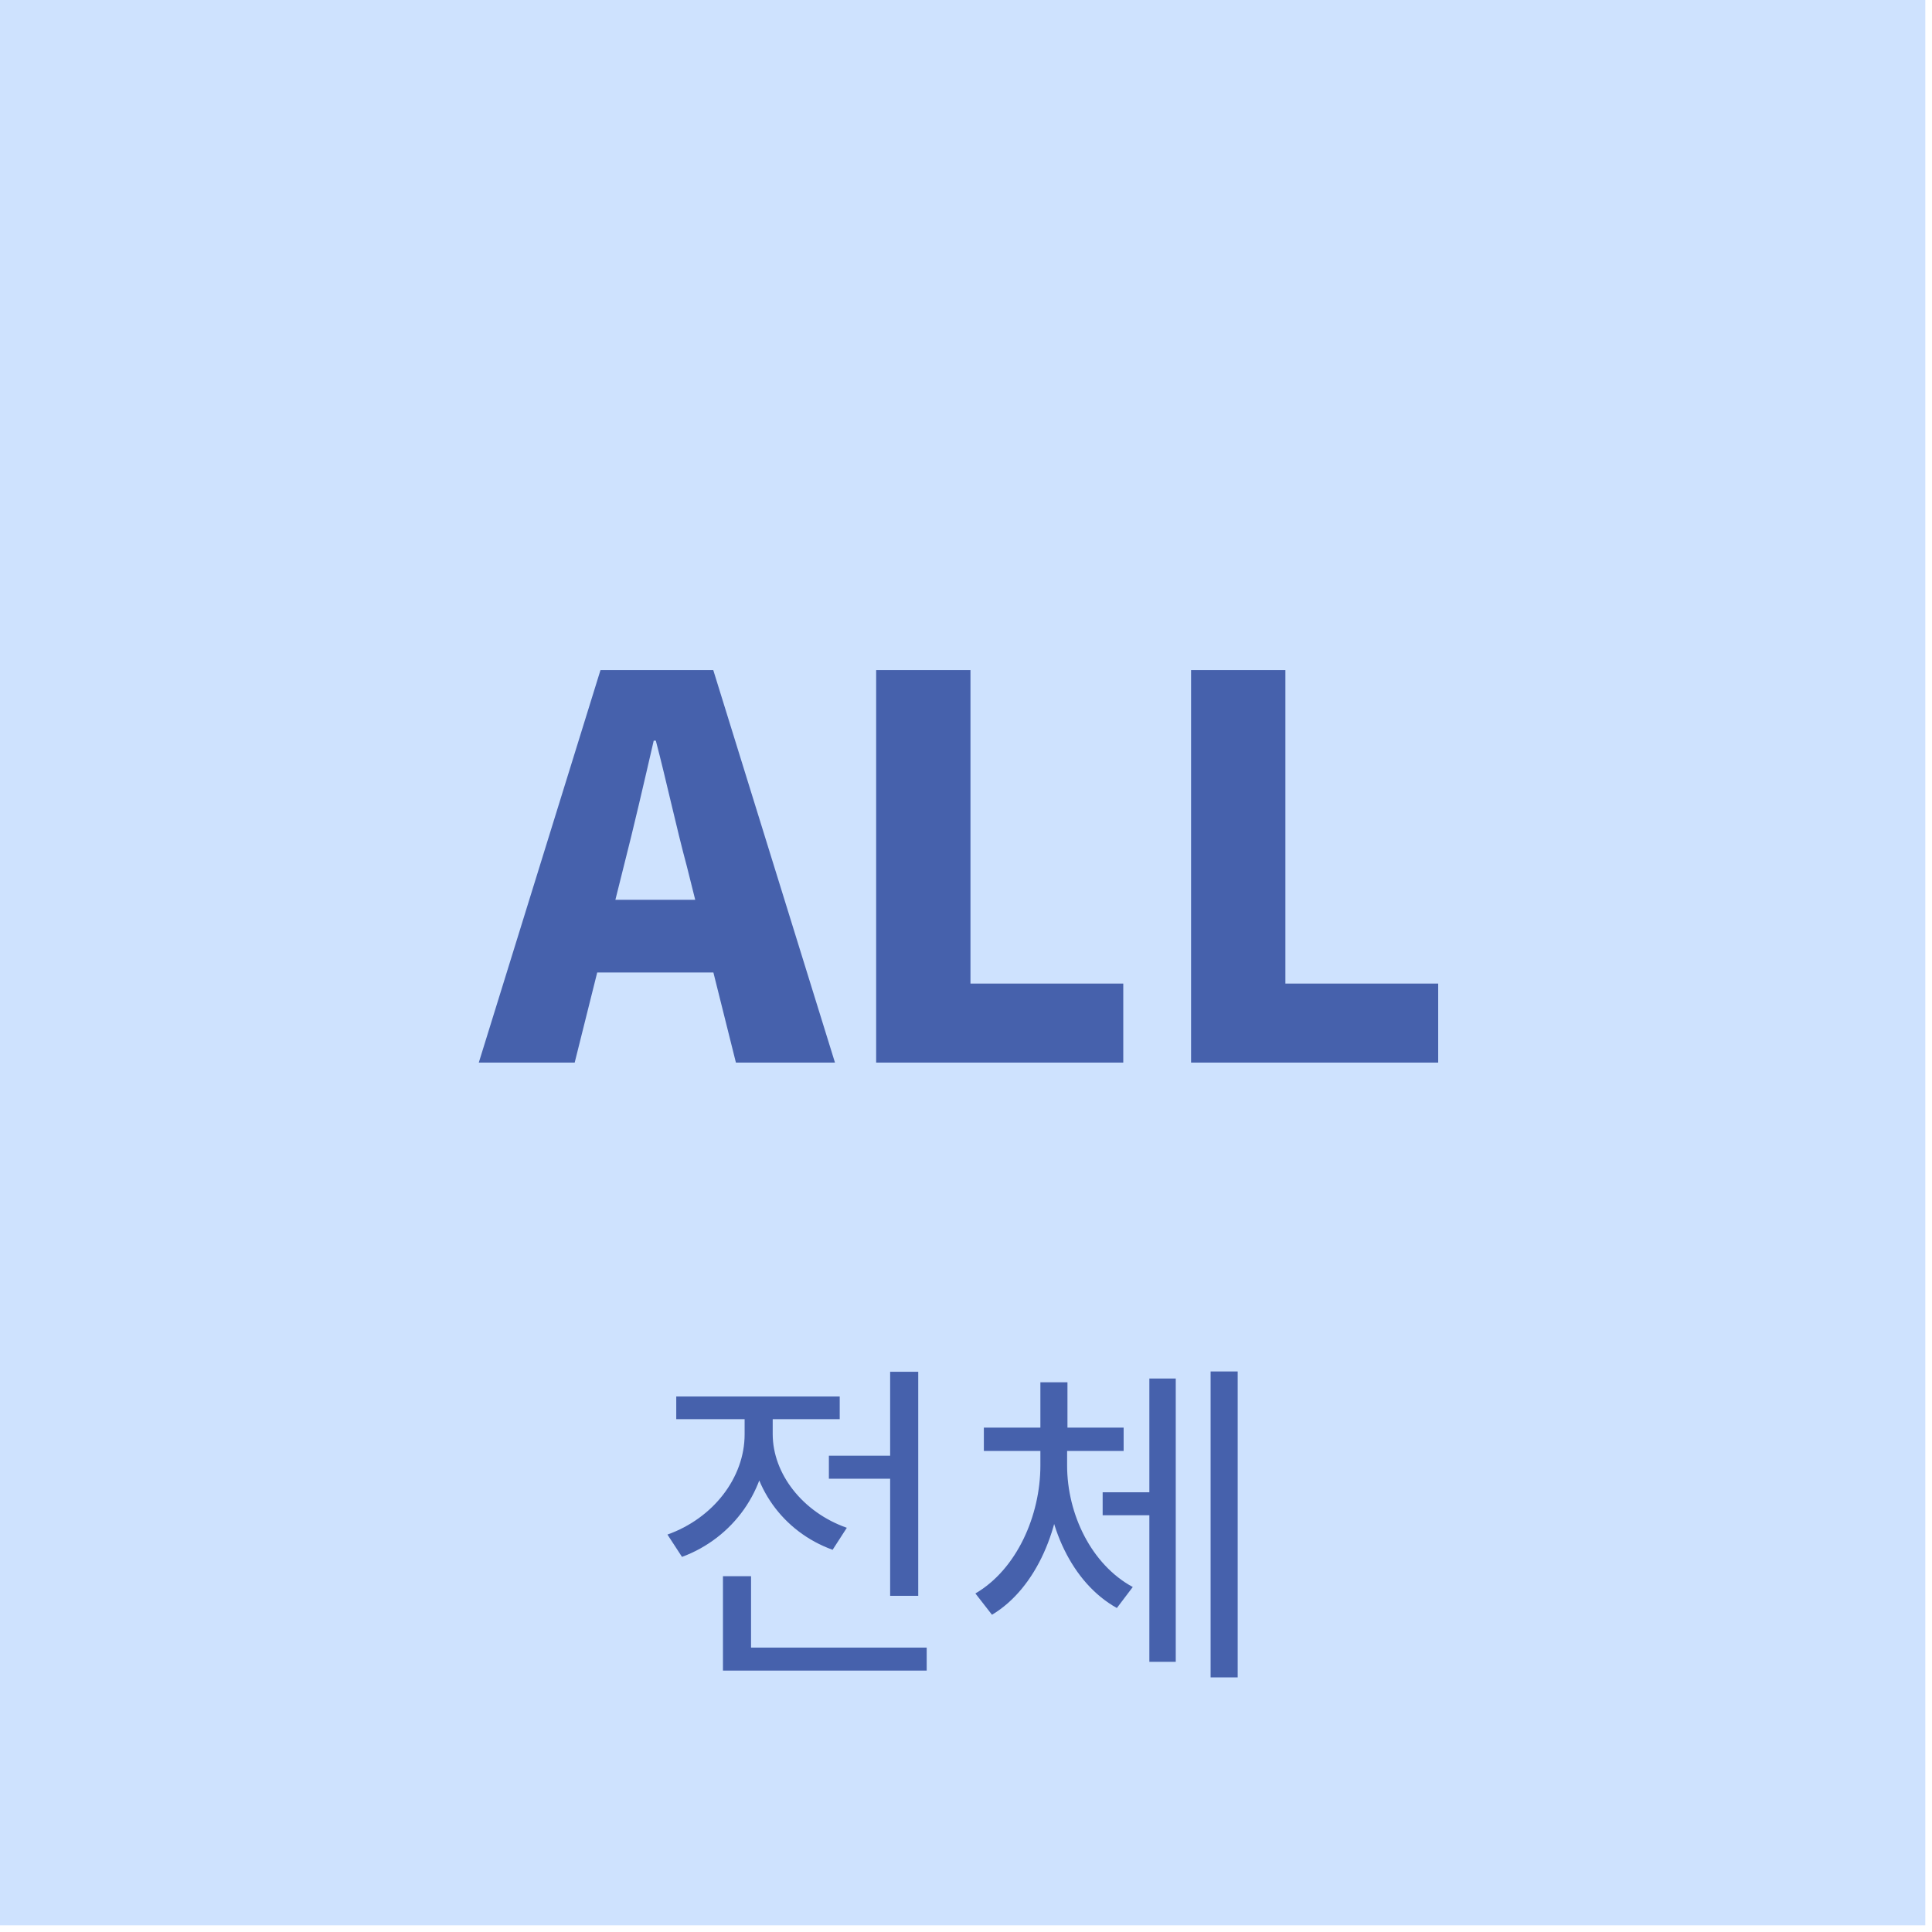
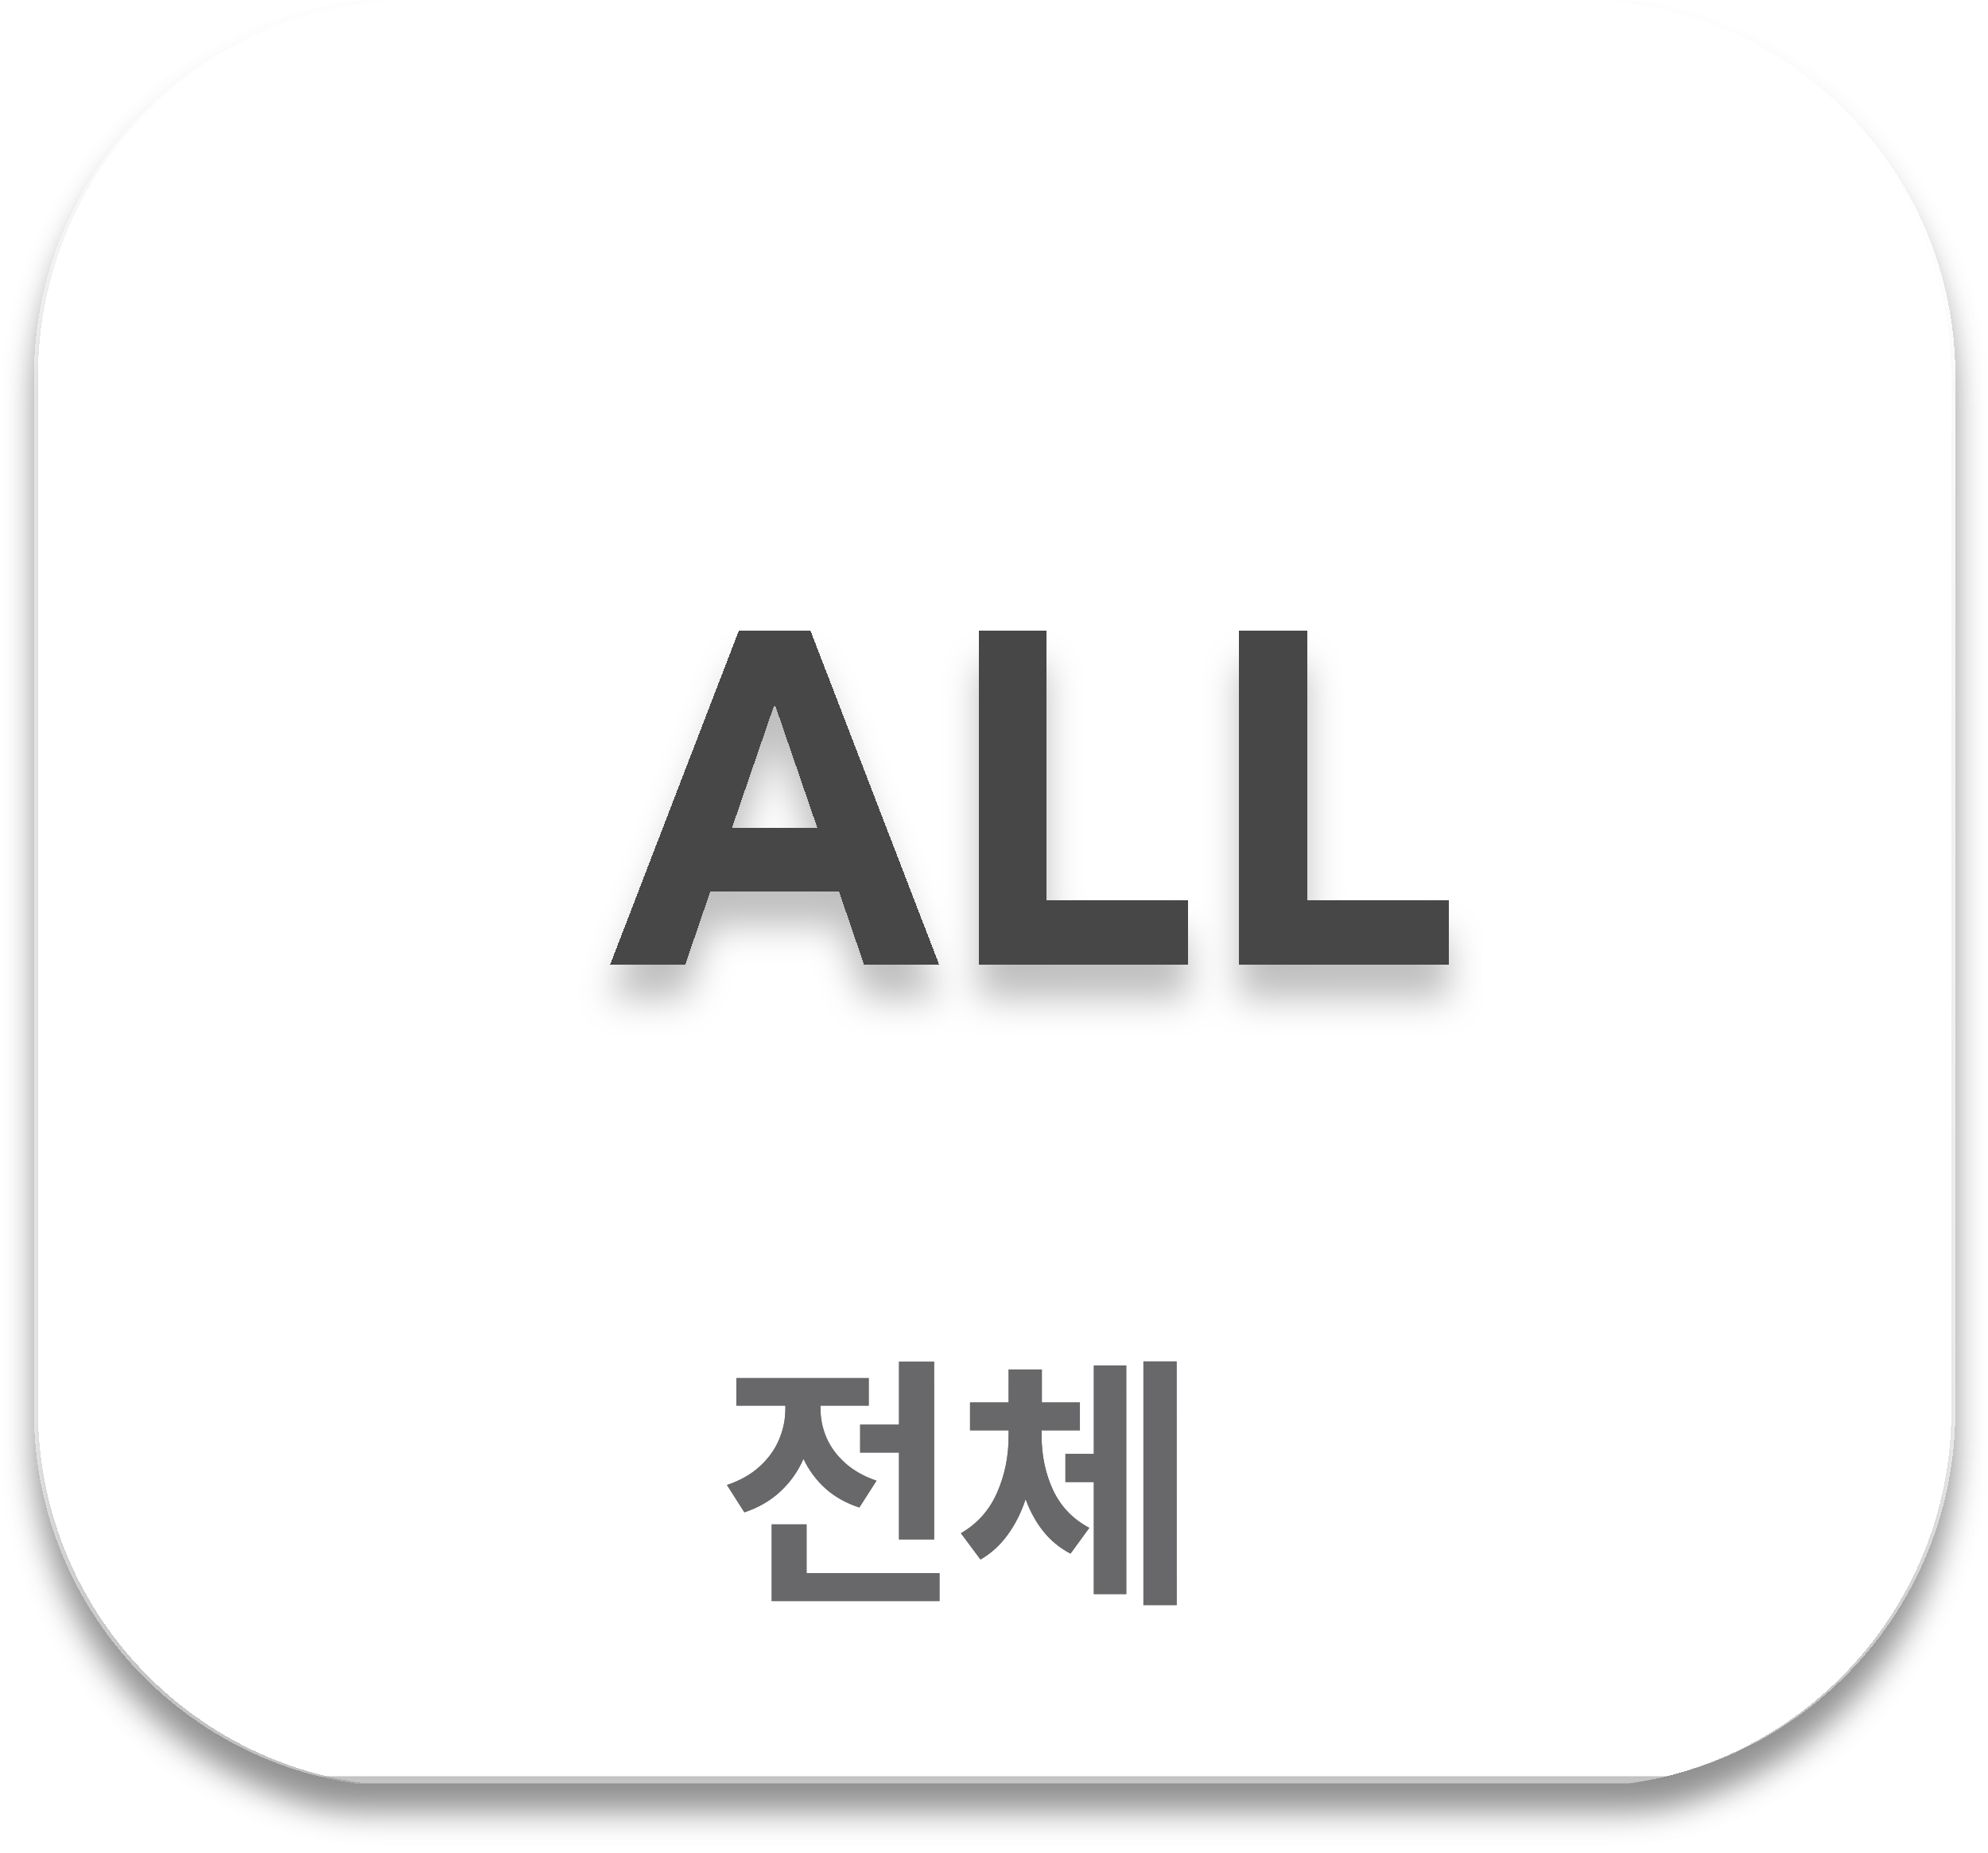
- <svg xmlns="http://www.w3.org/2000/svg" width="220" height="220" viewBox="0 0 220 220" fill="none">
-   <path d="M0 0H219.238V219.238H0V0Z" fill="#CEE2FE" />
-   <path d="M94.387 165.764H103.173V168.384H94.387V165.764ZM101.362 156.206H104.561V181.718H101.362V156.206ZM82.324 187.615H105.524V190.235H82.324V187.615ZM82.324 179.483H85.523V188.963H82.324V179.483ZM84.791 160.522H87.411V163.336C87.411 169.656 83.48 175.128 77.661 177.286L76.004 174.743C81.207 172.893 84.791 168.269 84.791 163.336V160.522ZM85.407 160.522H87.989V163.297C87.989 167.806 91.381 172.199 96.429 173.972L94.811 176.477C89.145 174.435 85.407 169.193 85.407 163.297V160.522ZM77.006 159.019H95.62V161.602H77.006V159.019ZM125.561 169.926H132.151V172.546H125.561V169.926ZM118.47 165.07H120.936V166.881C120.936 173.818 118.046 180.832 112.959 183.876L111.07 181.449C115.772 178.712 118.47 172.585 118.47 166.881V165.07ZM119.048 165.07H121.514V166.881C121.514 172.431 124.289 178.173 128.991 180.716L127.179 183.106C122.054 180.254 119.048 173.664 119.048 166.881V165.07ZM112.034 162.565H127.95V165.224H112.034V162.565ZM118.47 157.401H121.553V164.607H118.47V157.401ZM137.854 156.168H140.937V191.006H137.854V156.168ZM130.879 156.977H133.885V189.233H130.879V156.977Z" fill="#4661AC" />
-   <path d="M54.52 121L68.38 76.3H81.22L95.08 121H83.8L78.22 98.68C77.02 94.24 75.88 88.9 74.68 84.34H74.44C73.36 89.02 72.16 94.24 71.02 98.68L65.44 121H54.52ZM63.94 110.74V102.46H85.54V110.74H63.94ZM99.769 121V76.3H110.509V112H127.909V121H99.769ZM135.629 121V76.3H146.369V112H163.769V121H135.629Z" fill="#4661AC" />
+ <svg xmlns="http://www.w3.org/2000/svg" width="293" height="273" viewBox="0 0 293 273" fill="none">
+   <g filter="url(#filter0_d_1146_174)">
+     <rect x="5" y="0.146" width="282.597" height="263.278" rx="55.463" fill="url(#paint0_linear_1146_174)" shape-rendering="crispEdges" />
+   </g>
+   <path d="M137.674 226.86H132.5V214.063H126.773V209.955H132.5V200.673H137.674V226.86ZM138.464 235.944H113.738V224.648H118.873V231.836H138.464V235.944ZM120.927 207.585C120.927 209.073 121.223 210.508 121.816 211.89C122.421 213.273 123.343 214.517 124.581 215.623C125.818 216.729 127.352 217.591 129.182 218.21L126.654 222.16C124.719 221.528 123.06 220.599 121.678 219.375C120.308 218.137 119.222 216.676 118.419 214.991C117.603 216.847 116.464 218.453 115.002 219.809C113.541 221.166 111.777 222.186 109.71 222.87L107.142 218.842C109.051 218.21 110.651 217.308 111.941 216.136C113.232 214.964 114.186 213.648 114.805 212.186C115.437 210.712 115.753 209.191 115.753 207.624V207.15H108.525V203.082H128.037V207.15H120.927V207.585ZM153.513 211.535C153.513 214.484 154.079 217.176 155.211 219.612C156.356 222.034 158.134 223.884 160.543 225.161L157.778 228.953C156.225 228.15 154.895 227.064 153.789 225.695C152.696 224.325 151.821 222.739 151.162 220.935C150.491 222.949 149.596 224.714 148.477 226.228C147.371 227.742 146.048 228.94 144.507 229.822L141.624 225.951C144.046 224.556 145.824 222.561 146.956 219.967C148.101 217.374 148.668 214.563 148.654 211.535V210.784H142.967V206.676H148.654V201.818H153.552V206.676H159.161V210.784H153.513V211.535ZM173.419 236.537H168.522V200.633H173.419V236.537ZM165.994 234.917H161.215V218.407H157.028V214.26H161.215V201.226H165.994V234.917Z" fill="black" fill-opacity="0.72" />
+   <g filter="url(#filter1_d_1146_174)">
+     <rect x="5.598" width="282.597" height="263.278" rx="55.463" fill="url(#paint1_linear_1146_174)" shape-rendering="crispEdges" />
+   </g>
+   <path d="M137.674 226.86H132.5V214.063H126.773V209.955H132.5V200.673H137.674V226.86ZM138.464 235.944H113.738V224.648H118.873V231.836H138.464V235.944ZM120.927 207.585C120.927 209.073 121.223 210.508 121.816 211.89C122.421 213.273 123.343 214.517 124.581 215.623C125.818 216.729 127.352 217.591 129.182 218.21L126.654 222.16C124.719 221.528 123.06 220.599 121.678 219.375C120.308 218.137 119.222 216.676 118.419 214.991C117.603 216.847 116.464 218.453 115.002 219.809C113.541 221.166 111.777 222.186 109.71 222.87L107.142 218.842C109.051 218.21 110.651 217.308 111.941 216.136C113.232 214.964 114.186 213.648 114.805 212.186C115.437 210.712 115.753 209.191 115.753 207.624V207.15H108.525V203.082H128.037V207.15H120.927V207.585ZM153.513 211.535C153.513 214.484 154.079 217.176 155.211 219.612C156.356 222.034 158.134 223.884 160.543 225.161L157.778 228.953C156.225 228.15 154.895 227.064 153.789 225.695C152.696 224.325 151.821 222.739 151.162 220.935C150.491 222.949 149.596 224.714 148.477 226.228C147.371 227.742 146.048 228.94 144.507 229.822L141.624 225.951C144.046 224.556 145.824 222.561 146.956 219.967C148.101 217.374 148.668 214.563 148.654 211.535V210.784H142.967V206.676H148.654V201.818H153.552V206.676H159.161V210.784H153.513V211.535ZM173.419 236.537H168.522V200.633H173.419V236.537ZM165.994 234.917H161.215V218.407H157.028V214.26H161.215V201.226H165.994V234.917Z" fill="#68686B" />
+   <g filter="url(#filter2_d_1146_174)">
+     <path d="M123.642 131.34H104.701L101.001 142.134H89.936L108.876 92.984H119.467L138.407 142.134H127.341L123.642 131.34ZM120.451 121.971L114.307 104.117H114.036L107.892 121.971H120.451ZM144.245 92.984H154.292V132.698H175.133V142.134H144.245V92.984ZM182.601 92.984H192.648V132.698H213.489V142.134H182.601V92.984Z" fill="black" fill-opacity="0.72" shape-rendering="crispEdges" />
+   </g>
+   <defs>
+     <filter id="filter0_d_1146_174" x="0.563" y="0.146" width="291.472" height="272.151" filterUnits="userSpaceOnUse" color-interpolation-filters="sRGB">
+       <feFlood flood-opacity="0" result="BackgroundImageFix" />
+       <feColorMatrix in="SourceAlpha" type="matrix" values="0 0 0 0 0 0 0 0 0 0 0 0 0 0 0 0 0 0 127 0" result="hardAlpha" />
+       <feOffset dy="4.437" />
+       <feGaussianBlur stdDeviation="2.219" />
+       <feComposite in2="hardAlpha" operator="out" />
+       <feColorMatrix type="matrix" values="0 0 0 0 0 0 0 0 0 0 0 0 0 0 0 0 0 0 0.25 0" />
+       <feBlend mode="normal" in2="BackgroundImageFix" result="effect1_dropShadow_1146_174" />
+       <feBlend mode="normal" in="SourceGraphic" in2="effect1_dropShadow_1146_174" result="shape" />
+     </filter>
+     <filter id="filter1_d_1146_174" x="1.161" y="0" width="291.472" height="272.151" filterUnits="userSpaceOnUse" color-interpolation-filters="sRGB">
+       <feFlood flood-opacity="0" result="BackgroundImageFix" />
+       <feColorMatrix in="SourceAlpha" type="matrix" values="0 0 0 0 0 0 0 0 0 0 0 0 0 0 0 0 0 0 127 0" result="hardAlpha" />
+       <feOffset dy="4.437" />
+       <feGaussianBlur stdDeviation="2.219" />
+       <feComposite in2="hardAlpha" operator="out" />
+       <feColorMatrix type="matrix" values="0 0 0 0 0 0 0 0 0 0 0 0 0 0 0 0 0 0 0.25 0" />
+       <feBlend mode="normal" in2="BackgroundImageFix" result="effect1_dropShadow_1146_174" />
+       <feBlend mode="normal" in="SourceGraphic" in2="effect1_dropShadow_1146_174" result="shape" />
+     </filter>
+     <filter id="filter2_d_1146_174" x="84.882" y="92.984" width="133.662" height="59.261" filterUnits="userSpaceOnUse" color-interpolation-filters="sRGB">
+       <feFlood flood-opacity="0" result="BackgroundImageFix" />
+       <feColorMatrix in="SourceAlpha" type="matrix" values="0 0 0 0 0 0 0 0 0 0 0 0 0 0 0 0 0 0 127 0" result="hardAlpha" />
+       <feOffset dy="5.056" />
+       <feGaussianBlur stdDeviation="2.528" />
+       <feComposite in2="hardAlpha" operator="out" />
+       <feColorMatrix type="matrix" values="0 0 0 0 0 0 0 0 0 0 0 0 0 0 0 0 0 0 0.25 0" />
+       <feBlend mode="normal" in2="BackgroundImageFix" result="effect1_dropShadow_1146_174" />
+       <feBlend mode="normal" in="SourceGraphic" in2="effect1_dropShadow_1146_174" result="shape" />
+     </filter>
+     <linearGradient id="paint0_linear_1146_174" x1="146.299" y1="0.146" x2="146.299" y2="263.424" gradientUnits="userSpaceOnUse">
+       <stop stop-color="white" />
+       <stop offset="1" stop-color="white" stop-opacity="0" />
+     </linearGradient>
+     <linearGradient id="paint1_linear_1146_174" x1="146.896" y1="0" x2="146.896" y2="263.278" gradientUnits="userSpaceOnUse">
+       <stop stop-color="white" />
+       <stop offset="1" stop-color="white" stop-opacity="0" />
+     </linearGradient>
+   </defs>
</svg>
